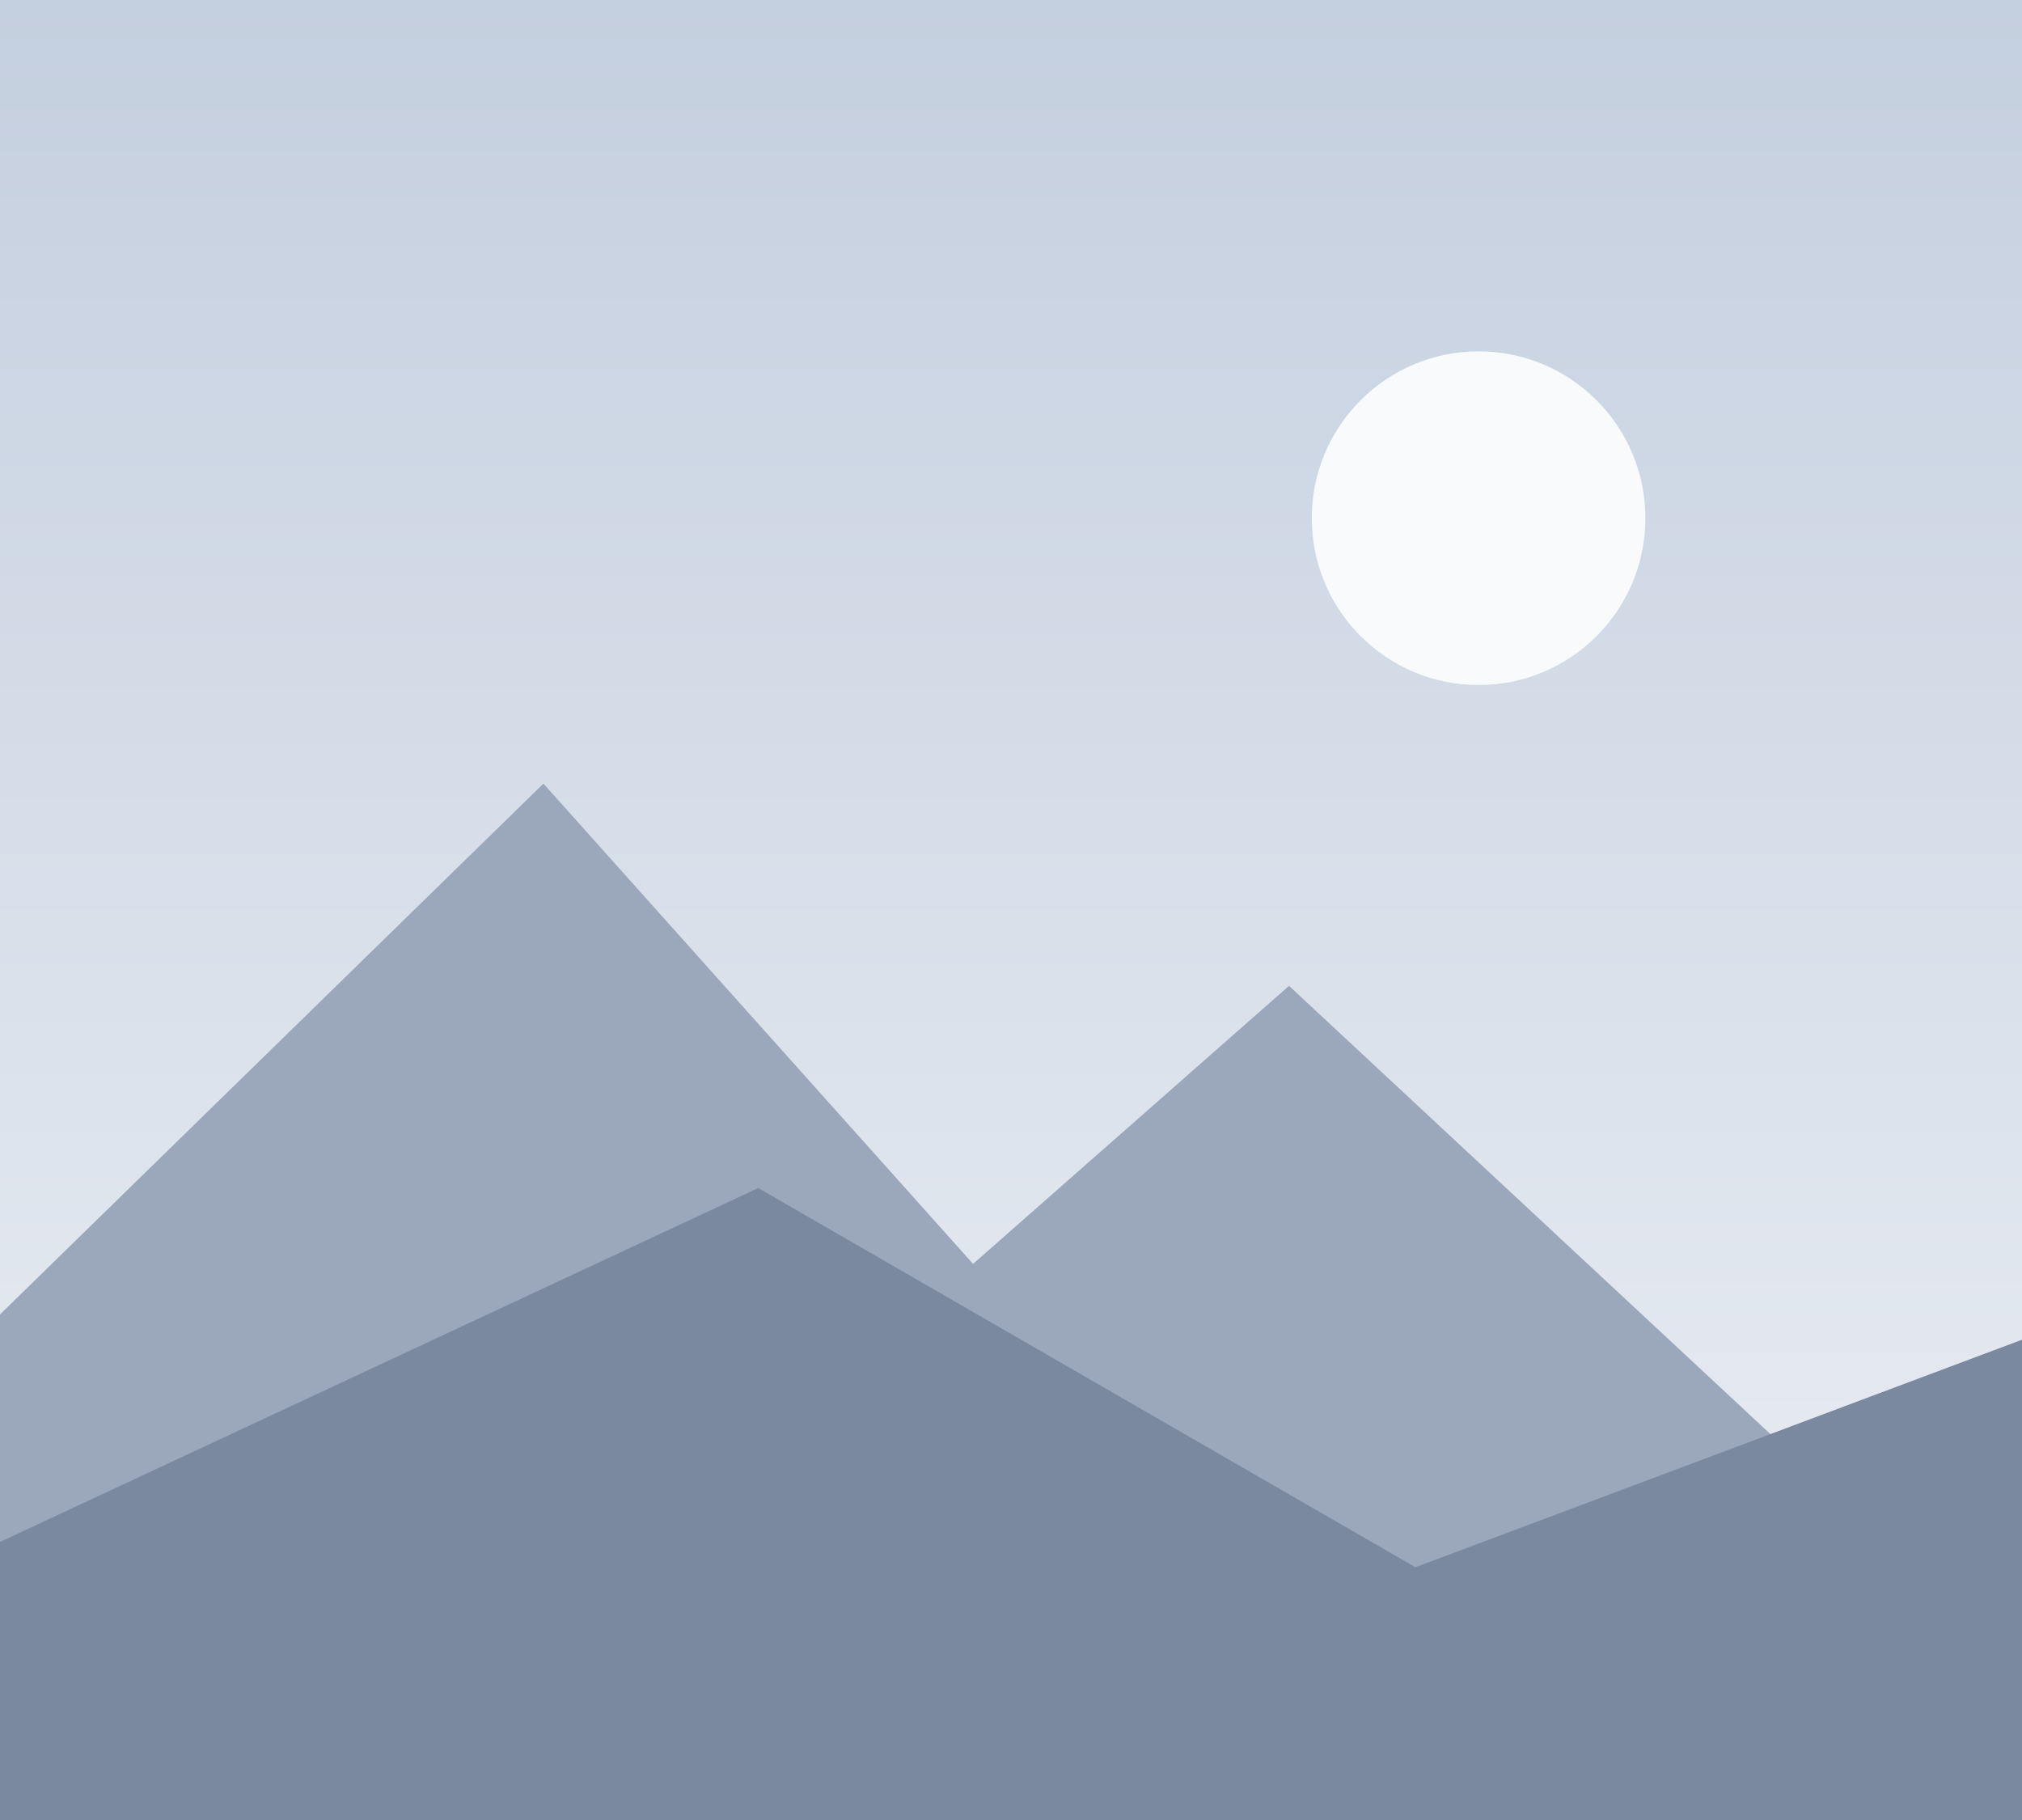
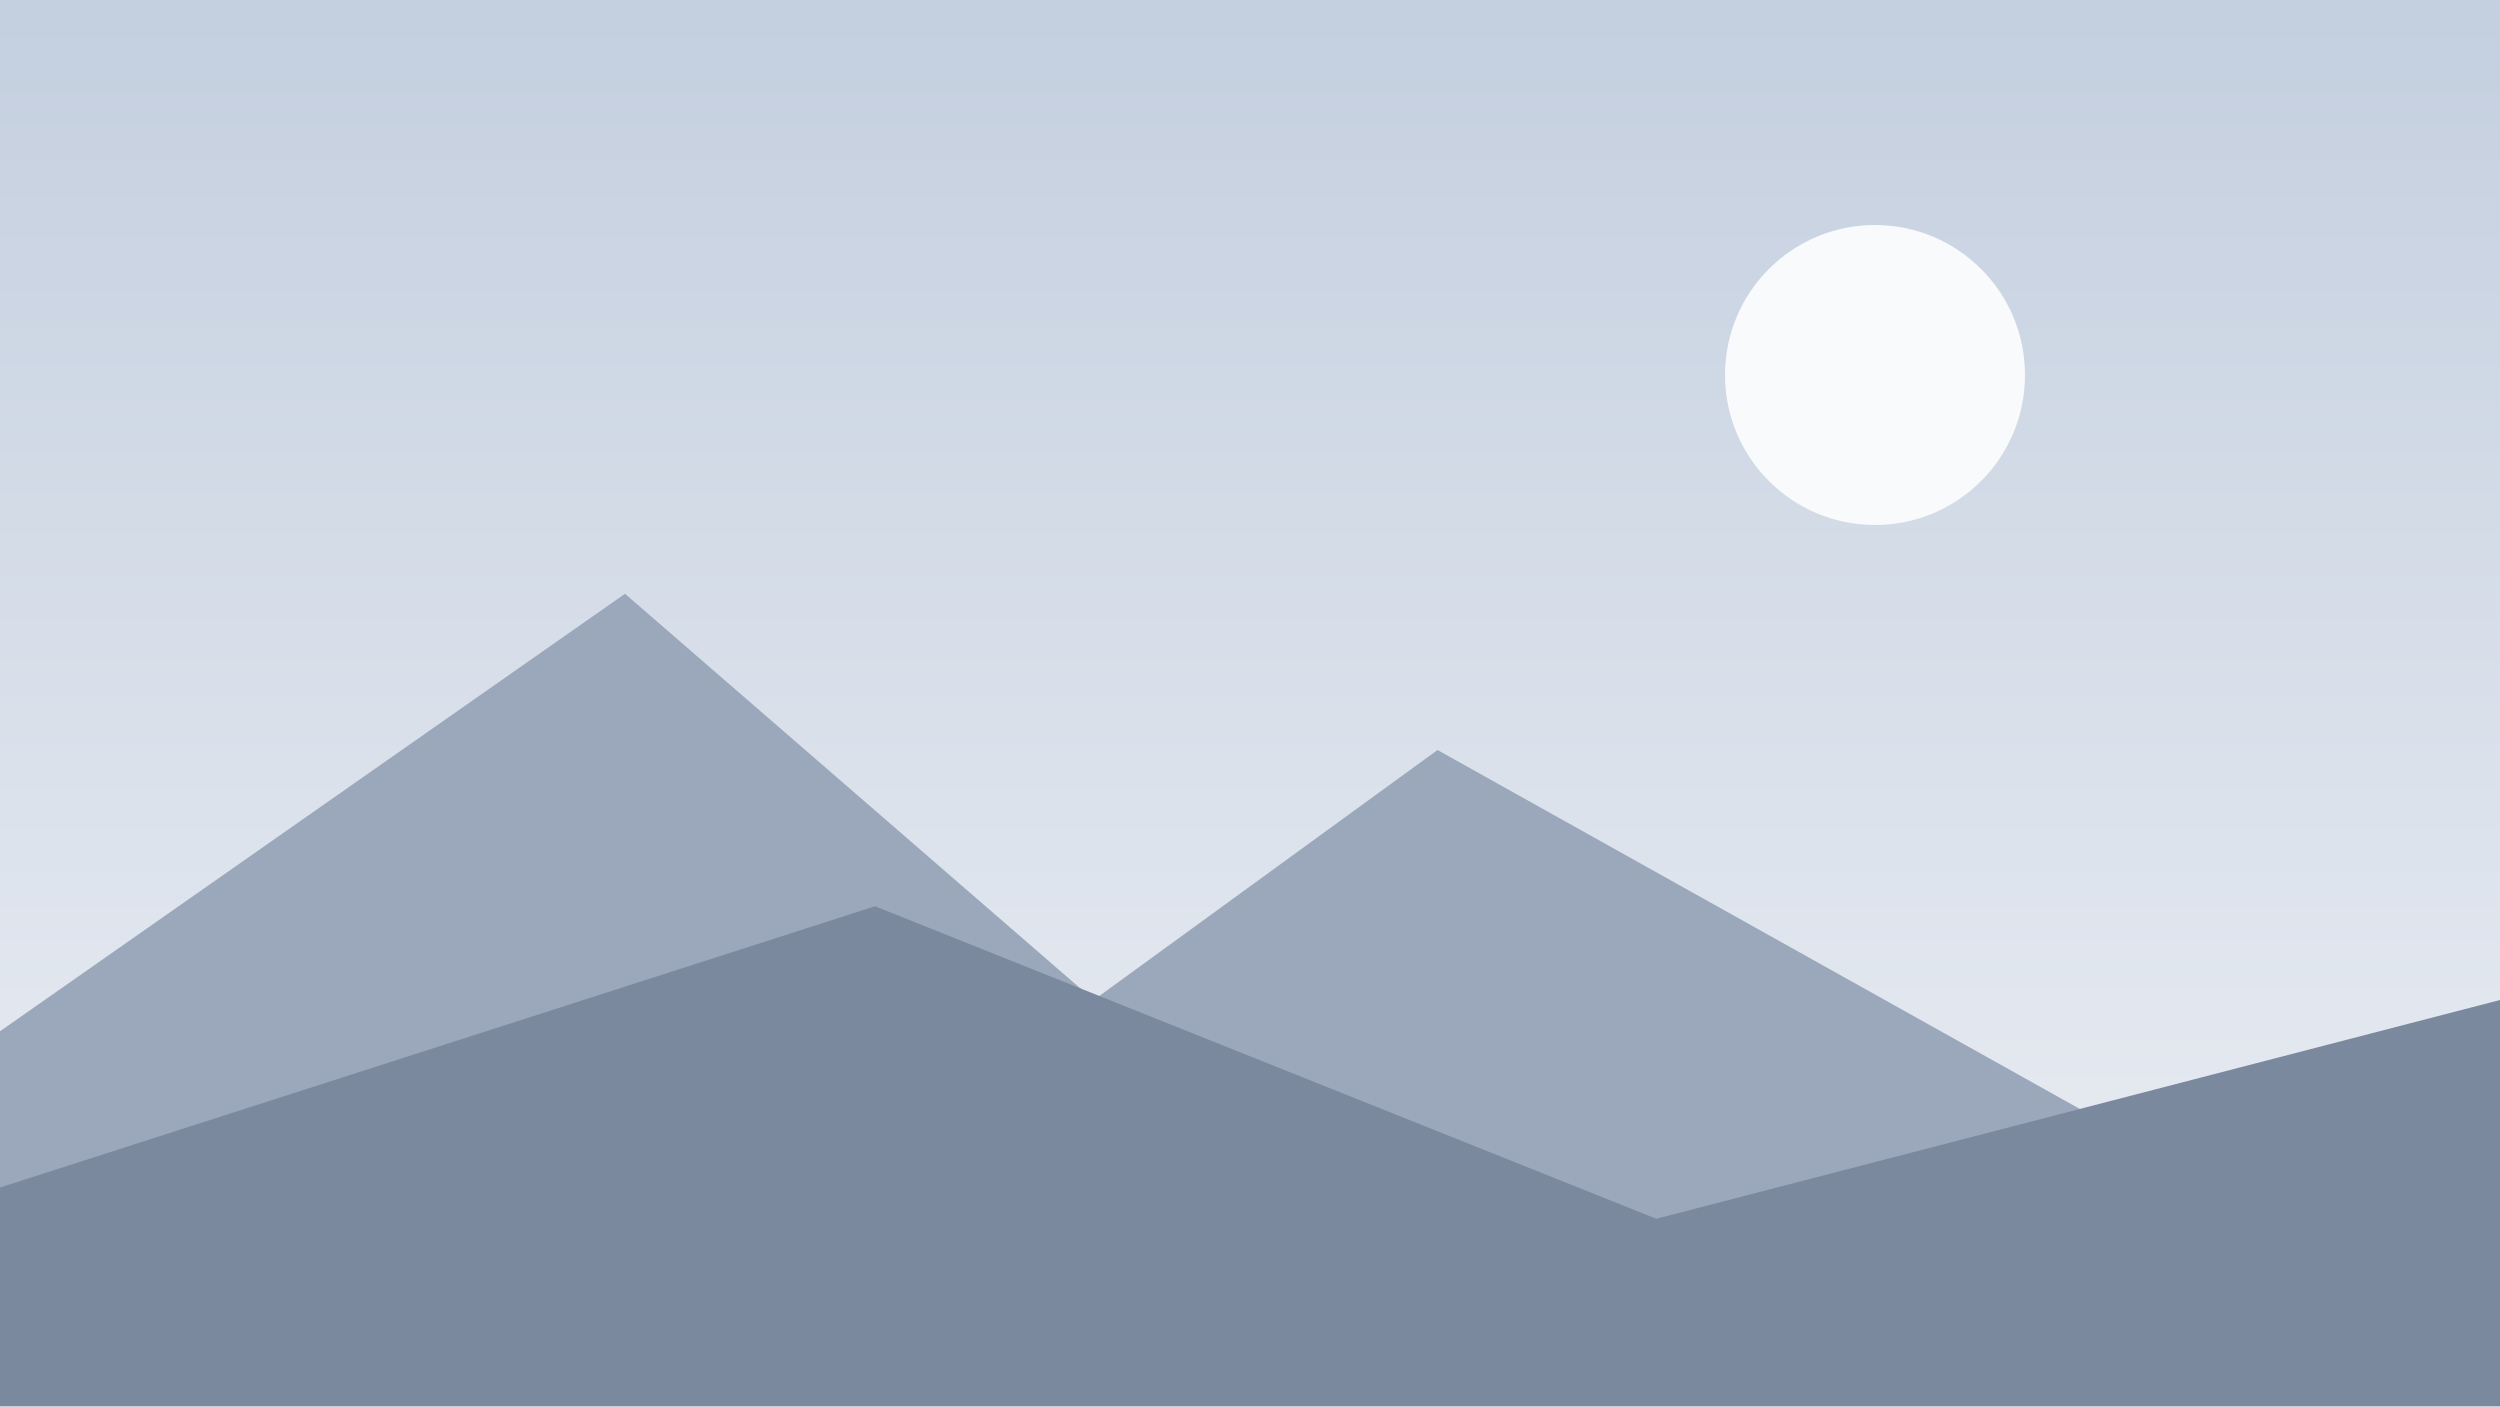
- <svg xmlns="http://www.w3.org/2000/svg" viewBox="0 0 800 720" width="800" height="720">
+ <svg xmlns="http://www.w3.org/2000/svg" viewBox="0 0 800 450" width="800" height="450">
  <defs>
    <linearGradient id="sky" x1="0" y1="0" x2="0" y2="1">
      <stop offset="0" stop-color="#c4cfdf" />
      <stop offset="1" stop-color="#edf0f5" />
    </linearGradient>
  </defs>
-   <rect width="800" height="720" fill="url(#sky)" />
-   <circle cx="585" cy="205" r="66" fill="#f8fafc" />
-   <path d="M0 720V520L215 310l170 190 125-110 290 270v60z" fill="#9ba8bc" />
-   <path d="M0 720V610l300-140 260 150 240-90v190z" fill="#7b899f" />
+   <rect width="800" height="450" fill="url(#sky)" />
+   <circle cx="600" cy="120" r="48" fill="#f8fafc" />
+   <path d="M0 450V330L200 190l150 130 110-80 340 190v20z" fill="#9ba8bc" />
+   <path d="M0 450V380l280-90 250 100 270-70v130z" fill="#7b899f" />
</svg>
